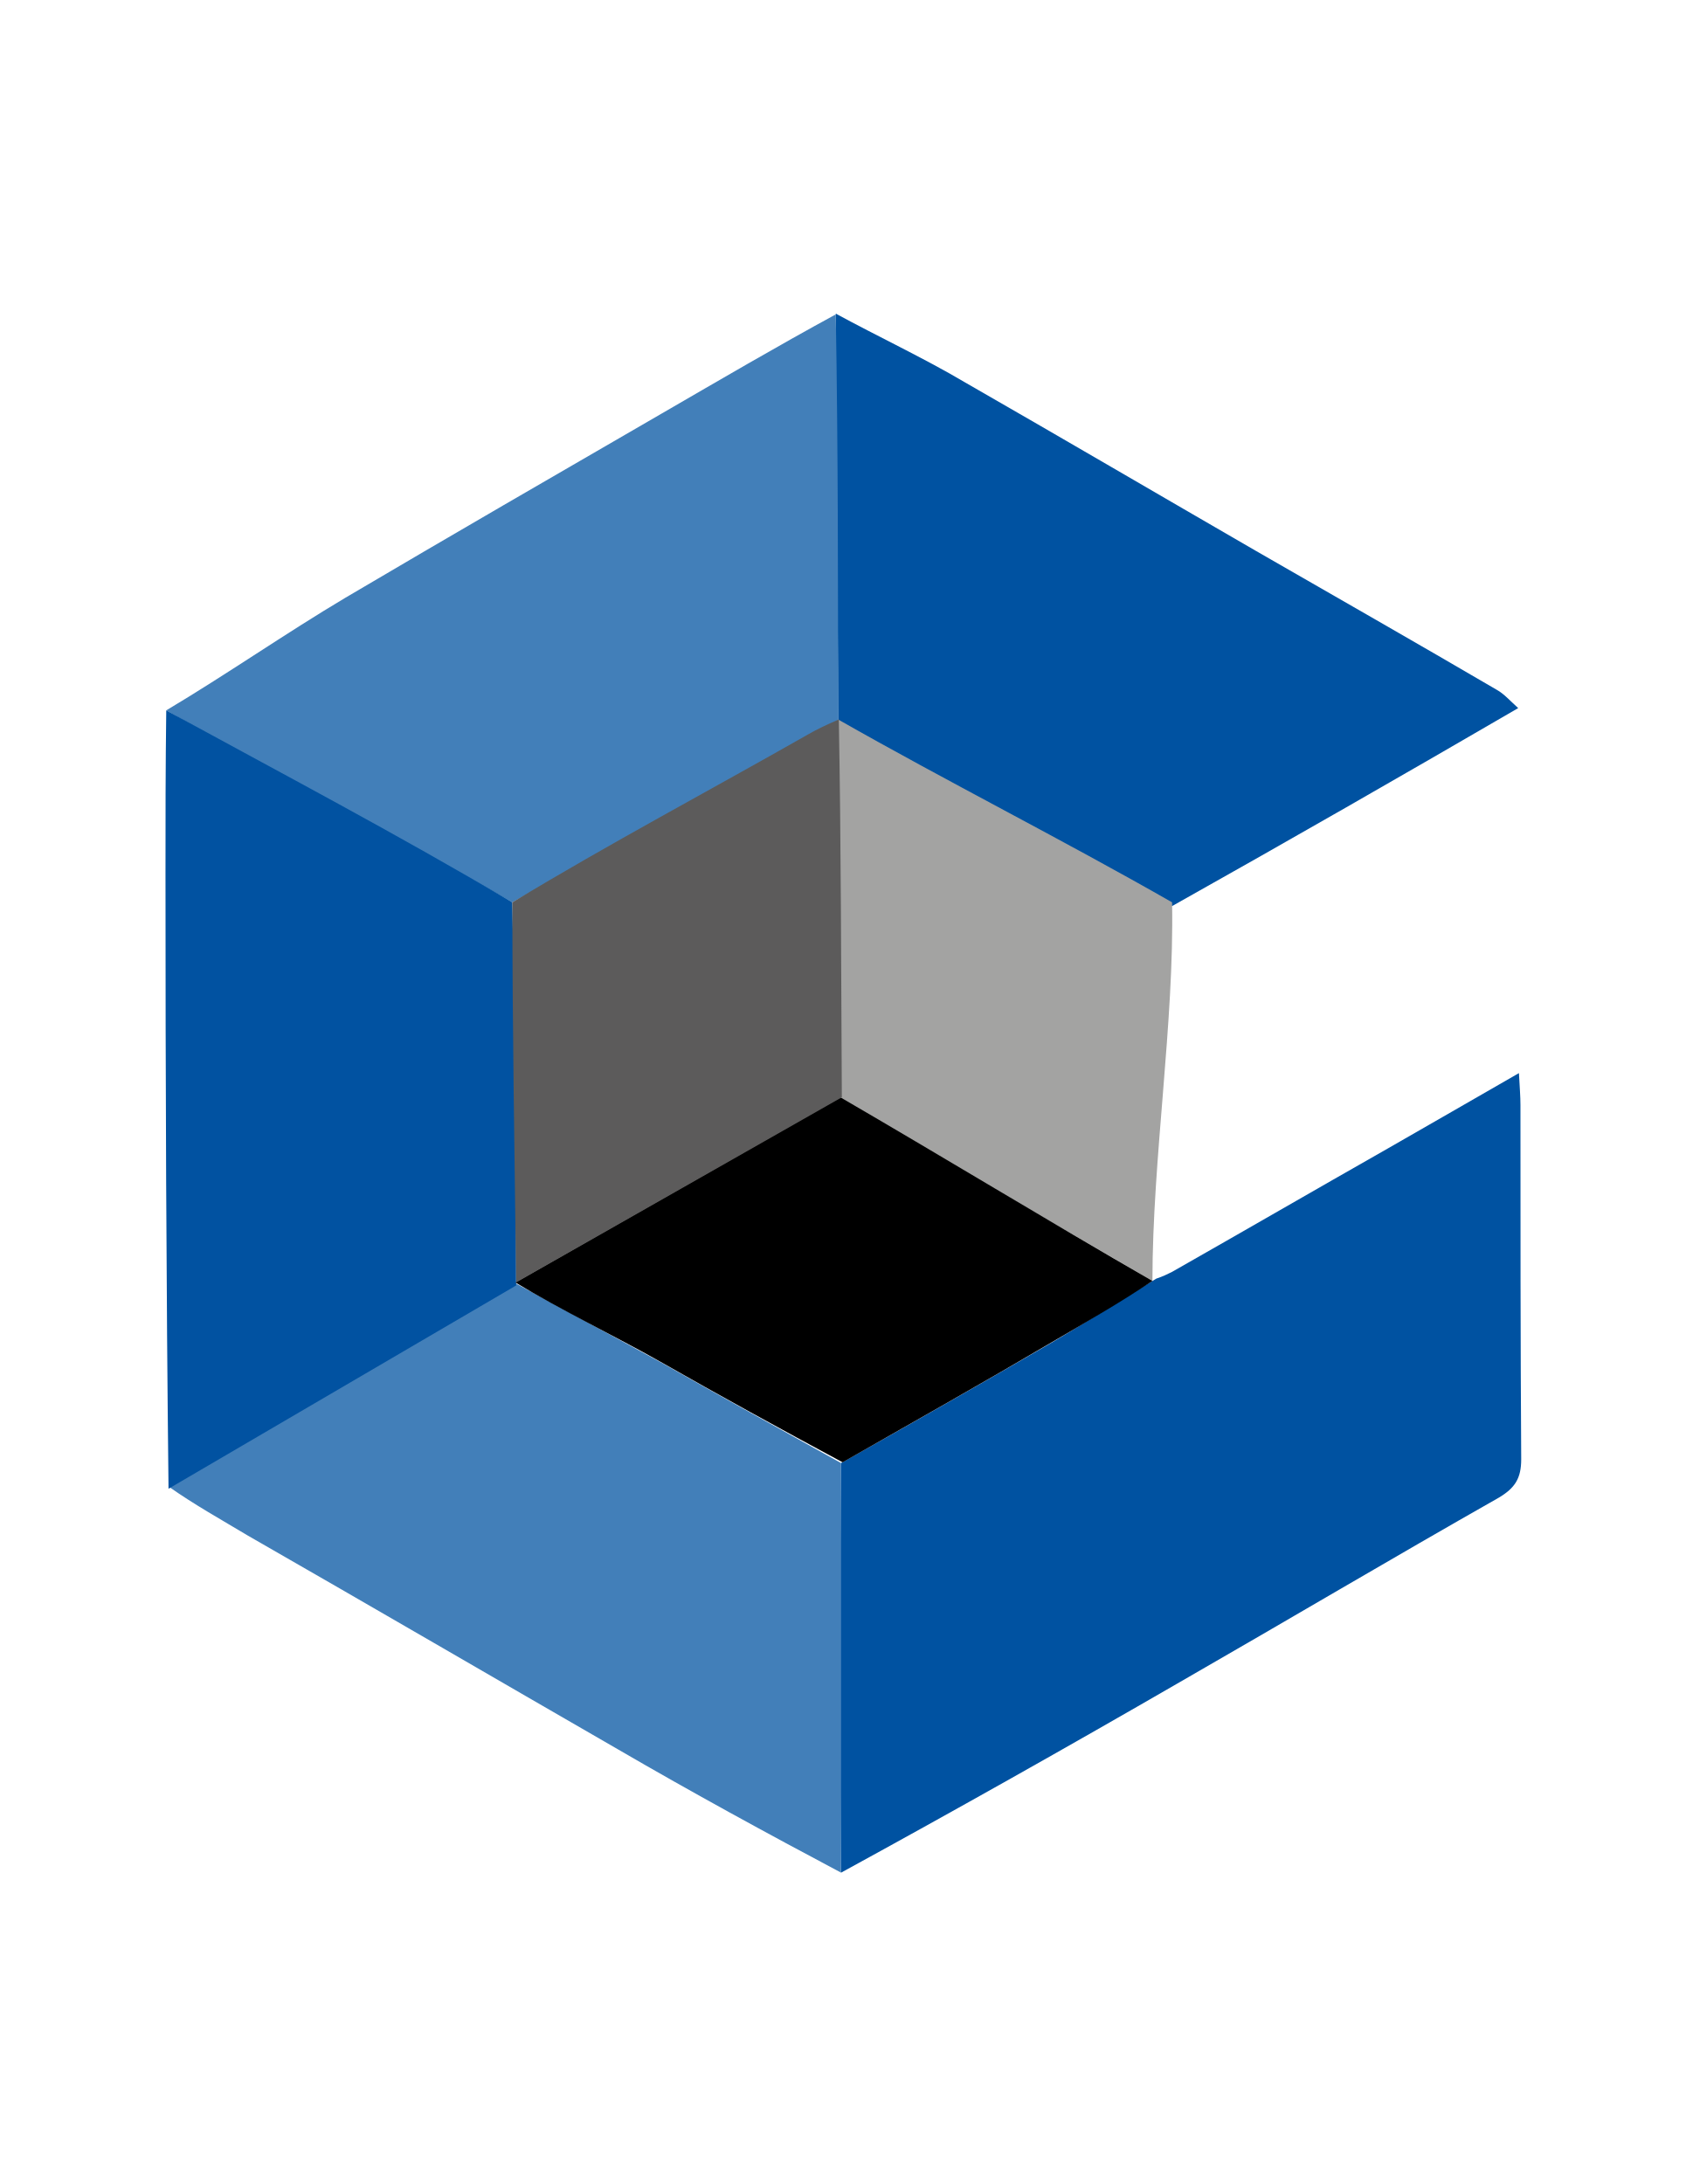
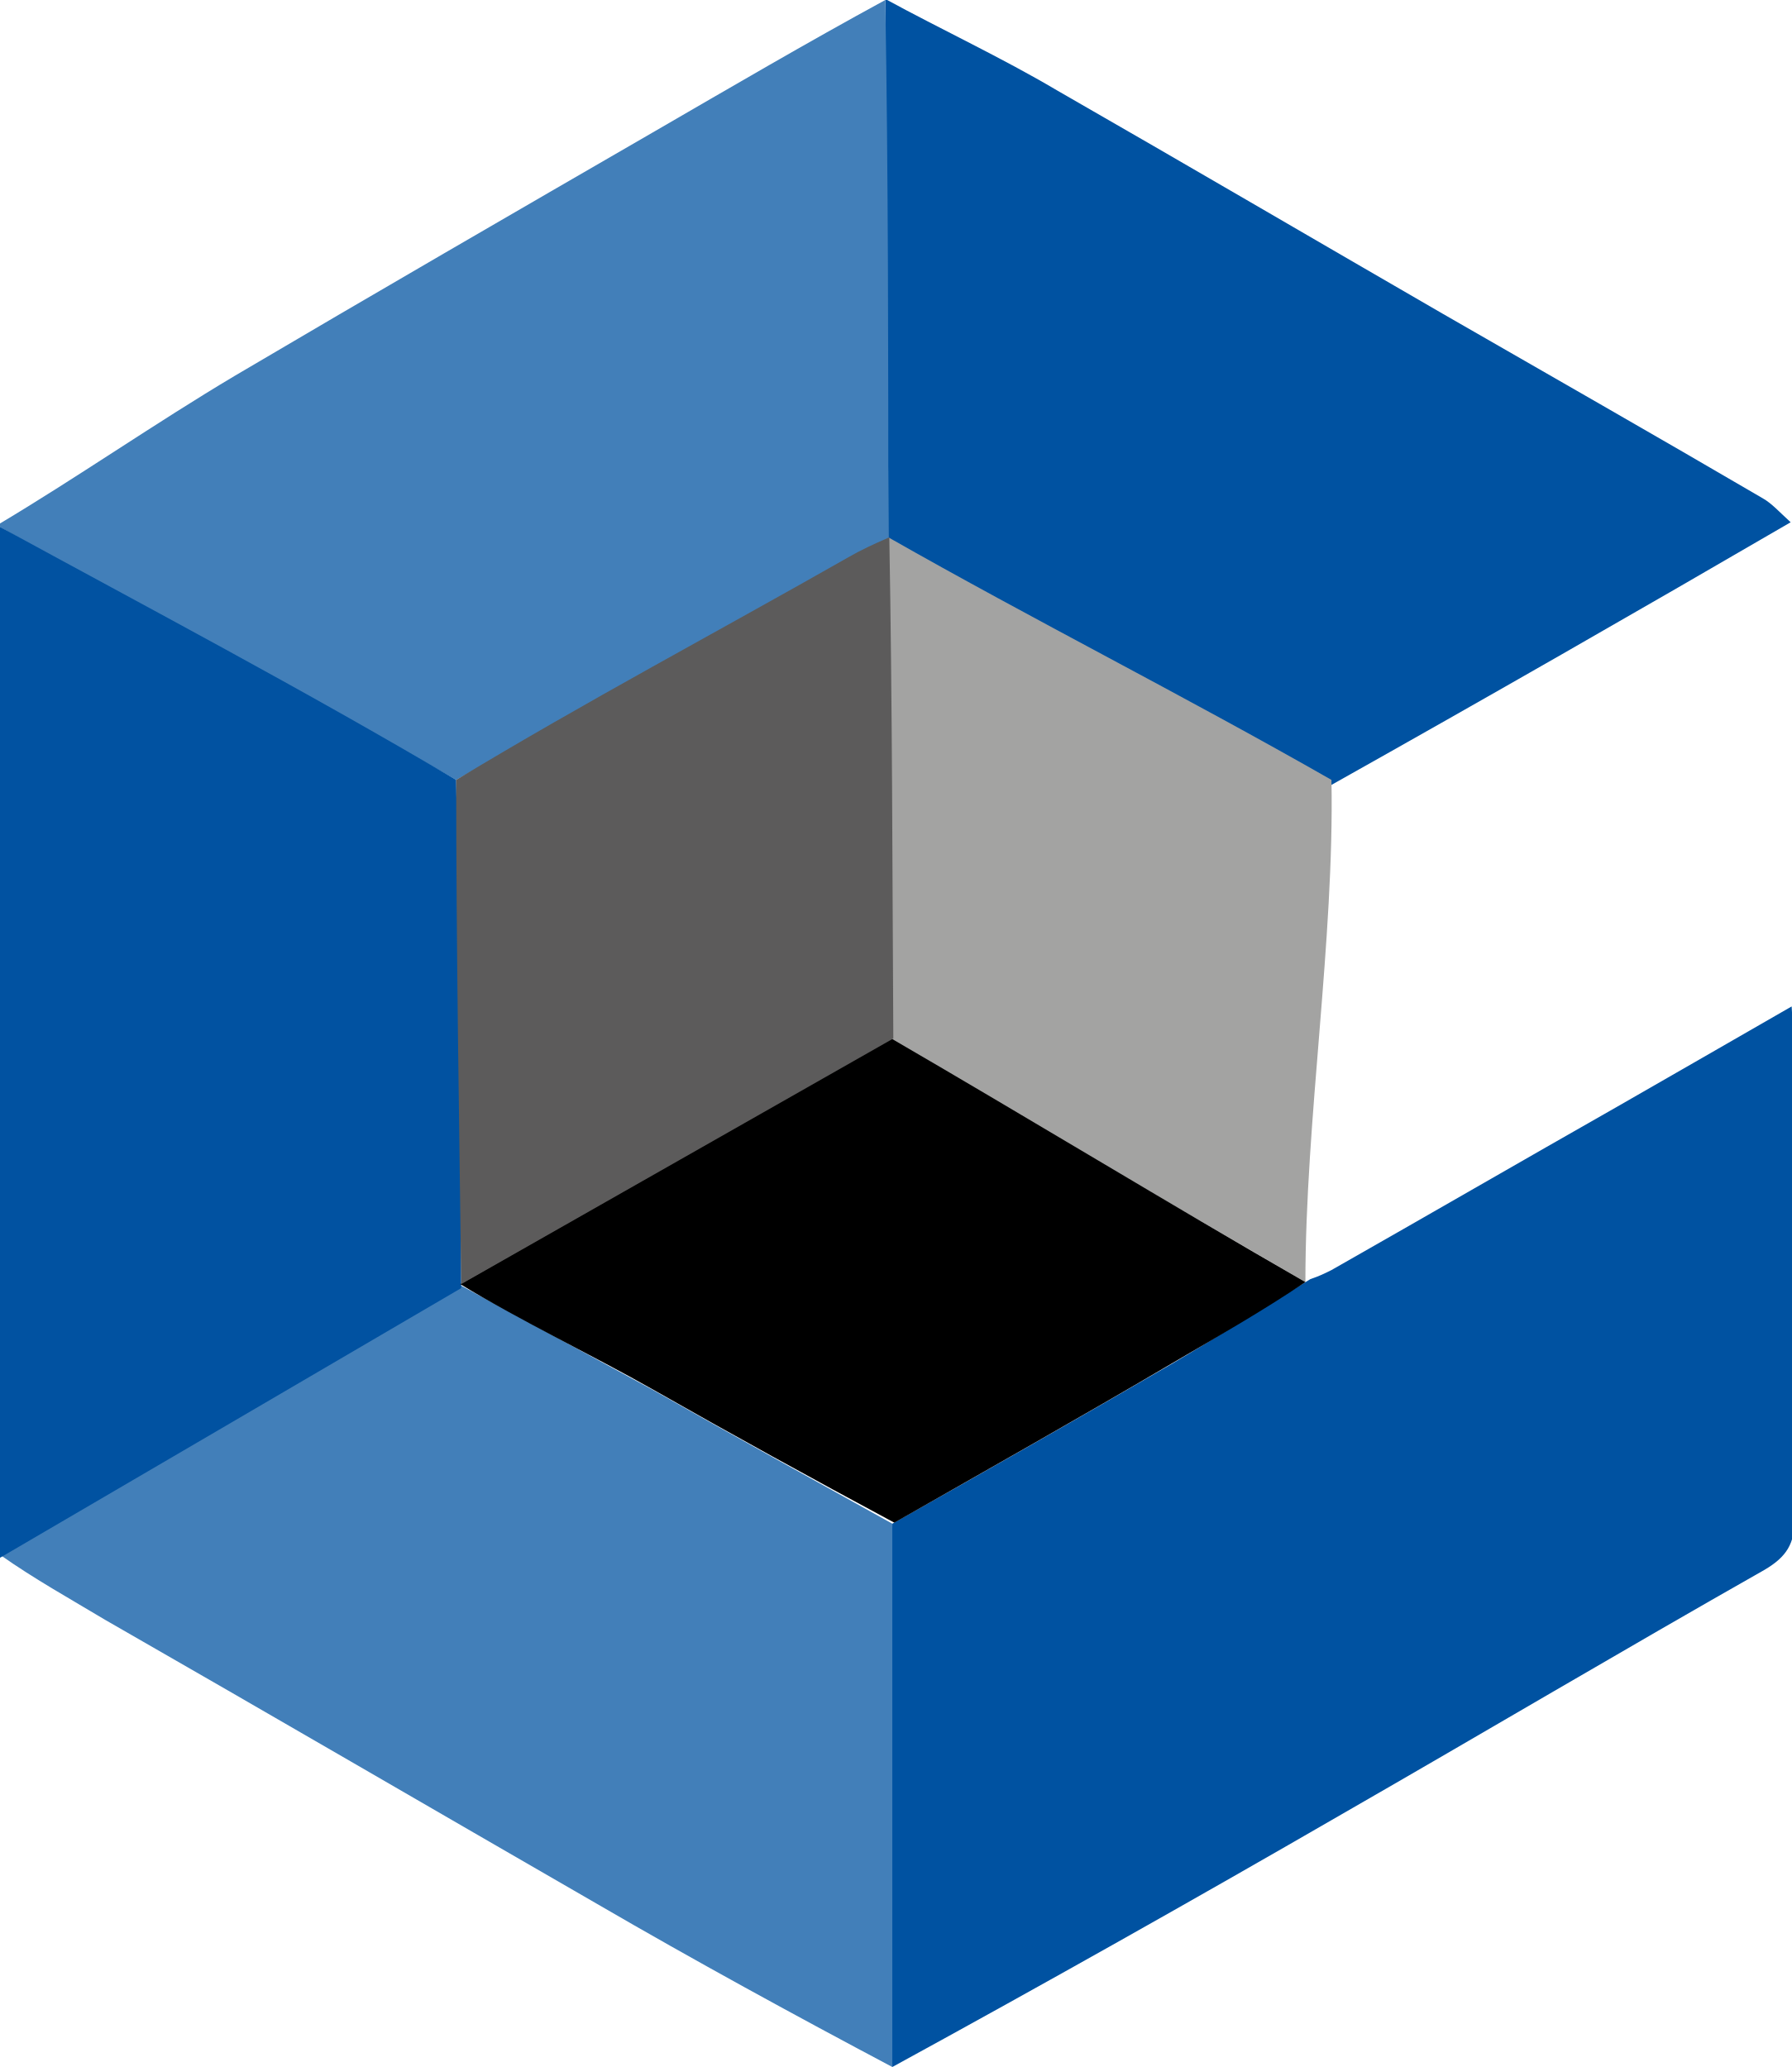
- <svg xmlns="http://www.w3.org/2000/svg" version="1.1" id="Layer_1" x="0px" y="0px" viewBox="0 0 224 289" style="enable-background:new 0 0 224 289;" xml:space="preserve">
+ <svg xmlns="http://www.w3.org/2000/svg" version="1.1" id="Layer_1" x="0px" y="0px" viewBox="0 0 178.7 206.2" style="enable-background:new 0 0 178.7 206.2;" xml:space="preserve">
  <style type="text/css">
	.st0{fill:#0052A1;}
	.st1{fill:#427FB9;}
	.st2{fill:#0152A1;}
	.st3{fill:#A3A3A2;}
	.st4{fill:#5C5B5B;}
</style>
-   <path class="st0" d="M155.1,168.3c9.5-5.4,19-10.9,28.5-16.3c5.6-3.2,11.3-6.5,17.4-10c0.1,1.9,0.2,3.1,0.2,4.2  c0,15.6,0,31.3,0.1,46.9c0,2.5-0.8,3.8-3,5.1c-14.1,8-28.1,16.3-42.2,24.4c-14.7,8.5-29.8,17-44.8,25.2c-0.2-18.3-0.2-36.2,0-54.2  c9.4-5.3,18.7-10.6,27.8-15.9c4.6-2.7,9.1-5.6,13.9-8.5C153.9,168.9,154.5,168.6,155.1,168.3z" />
-   <path class="st1" d="M87.5,180.3c7.9,4.5,15.9,8.9,23.8,13.3c0,17.9,0,35.9,0,54.2c-9.8-5.2-19.7-10.6-29.5-16.3  c-16.3-9.4-32.6-18.9-49-28.3c-3.5-2.1-7.1-4.1-10.5-6.5c15.3-9.3,30.5-18.1,45.9-26.9" />
-   <path class="st0" d="M110.6,41.5c5.5,3,11.7,5.9,17.1,9.1c12.9,7.4,25.7,14.9,38.5,22.3c10.6,6.1,21.3,12.2,31.9,18.4  c0.9,0.5,1.7,1.4,2.8,2.4c-15.3,8.9-30.3,17.5-45.8,26.2c-15-8.4-29.7-15.8-44.2-24.5C110.9,77.5,110.6,59,110.6,41.5z" />
-   <path class="st1" d="M67.8,119.4C52.4,110.6,37.1,102.7,22,94c7.9-4.7,15.8-10.2,23.7-14.9c13.9-8.2,27.9-16.3,41.9-24.4  c7.6-4.4,15.1-8.8,23-13.1c0.3,17.5,0.3,35.8,0.3,53.7" />
-   <path class="st2" d="M22,94c15.2,8.3,30.4,16.3,45.8,25.4c0.3,16.9,0.5,34.2,0.5,50.7C53.1,179,37.7,188,22.3,197  c-0.3-26.9-0.4-54.2-0.4-81.3C21.9,108.6,21.9,101.5,22,94z" />
-   <path class="st3" d="M111.3,145.5c0-16.9-0.4-33.4-0.4-50c0,0,0.1-0.2,0-0.3c14.4,8.2,29.5,15.8,44.2,24.2c0.3,16-2.6,33.9-2.6,50.1  " />
-   <path d="M111.2,145.2c13.6,7.9,27.4,16.3,41.3,24.3c-4.3,2.9-8.7,5.4-13.3,8.1c-9,5.3-18.4,10.6-27.7,15.9  c-8.2-4.4-16.2-8.8-24.1-13.3c-6-3.4-13.1-6.8-19.2-10.5" />
-   <path class="st4" d="M68.3,169.7c-0.2-16.5-0.5-33.5-0.5-50.3c12.9-7.8,26.1-14.8,39.1-22.2c1.2-0.7,2.5-1.3,4.1-2  c0.3,16.5,0.3,33.1,0.4,50" />
+   <path class="st0" d="M132.8,126.7c9.5-5.4,19-10.9,28.5-16.3c5.6-3.2,11.3-6.5,17.4-10c0.1,1.9,0.2,3.1,0.2,4.2  c0,15.6,0,31.3,0.1,46.9c0,2.5-0.8,3.8-3,5.1c-14.1,8-28.1,16.3-42.2,24.4c-14.7,8.5-29.8,17-44.8,25.2c-0.2-18.3-0.2-36.2,0-54.2  c9.4-5.3,18.7-10.6,27.8-15.9c4.6-2.7,9.1-5.6,13.9-8.5C131.6,127.3,132.2,127,132.8,126.7z" />
+   <path class="st1" d="M65.2,138.7c7.9,4.5,15.9,8.9,23.8,13.3c0,17.9,0,35.9,0,54.2c-9.8-5.2-19.7-10.6-29.5-16.3  c-16.3-9.4-32.6-18.9-49-28.3c-3.5-2.1-7.1-4.1-10.5-6.5c15.3-9.3,30.5-18.1,45.9-26.9" />
+   <path class="st0" d="M88.3-0.1c5.5,3,11.7,5.9,17.1,9.1c12.9,7.4,25.7,14.9,38.5,22.3c10.6,6.1,21.3,12.2,31.9,18.4  c0.9,0.5,1.7,1.4,2.8,2.4c-15.3,8.9-30.3,17.5-45.8,26.2c-15-8.4-29.7-15.8-44.2-24.5C88.6,35.9,88.3,17.4,88.3-0.1z" />
+   <path class="st1" d="M45.5,77.8C30.1,69,14.8,61.1-0.3,52.4c7.9-4.7,15.8-10.2,23.7-14.9c13.9-8.2,27.9-16.3,41.9-24.4  c7.6-4.4,15.1-8.8,23-13.1c0.3,17.5,0.3,35.8,0.3,53.7" />
+   <path class="st2" d="M-0.3,52.4c15.2,8.3,30.4,16.3,45.8,25.4C45.8,94.7,46,112,46,128.5c-15.2,8.9-30.6,17.9-46,26.9  c-0.3-26.9-0.4-54.2-0.4-81.3C-0.4,67-0.4,59.9-0.3,52.4z" />
+   <path class="st3" d="M89,103.9c0-16.9-0.4-33.4-0.4-50c0,0,0.1-0.2,0-0.3c14.4,8.2,29.5,15.8,44.2,24.2c0.3,16-2.6,33.9-2.6,50.1" />
+   <path d="M88.9,103.6c13.6,7.9,27.4,16.3,41.3,24.3c-4.3,2.9-8.7,5.4-13.3,8.1c-9,5.3-18.4,10.6-27.7,15.9  c-8.2-4.4-16.2-8.8-24.1-13.3c-6-3.4-13.1-6.8-19.2-10.5" />
+   <path class="st4" d="M46,128.1c-0.2-16.5-0.5-33.5-0.5-50.3C58.4,70,71.6,63,84.6,55.6c1.2-0.7,2.5-1.3,4.1-2  c0.3,16.5,0.3,33.1,0.4,50" />
</svg>
